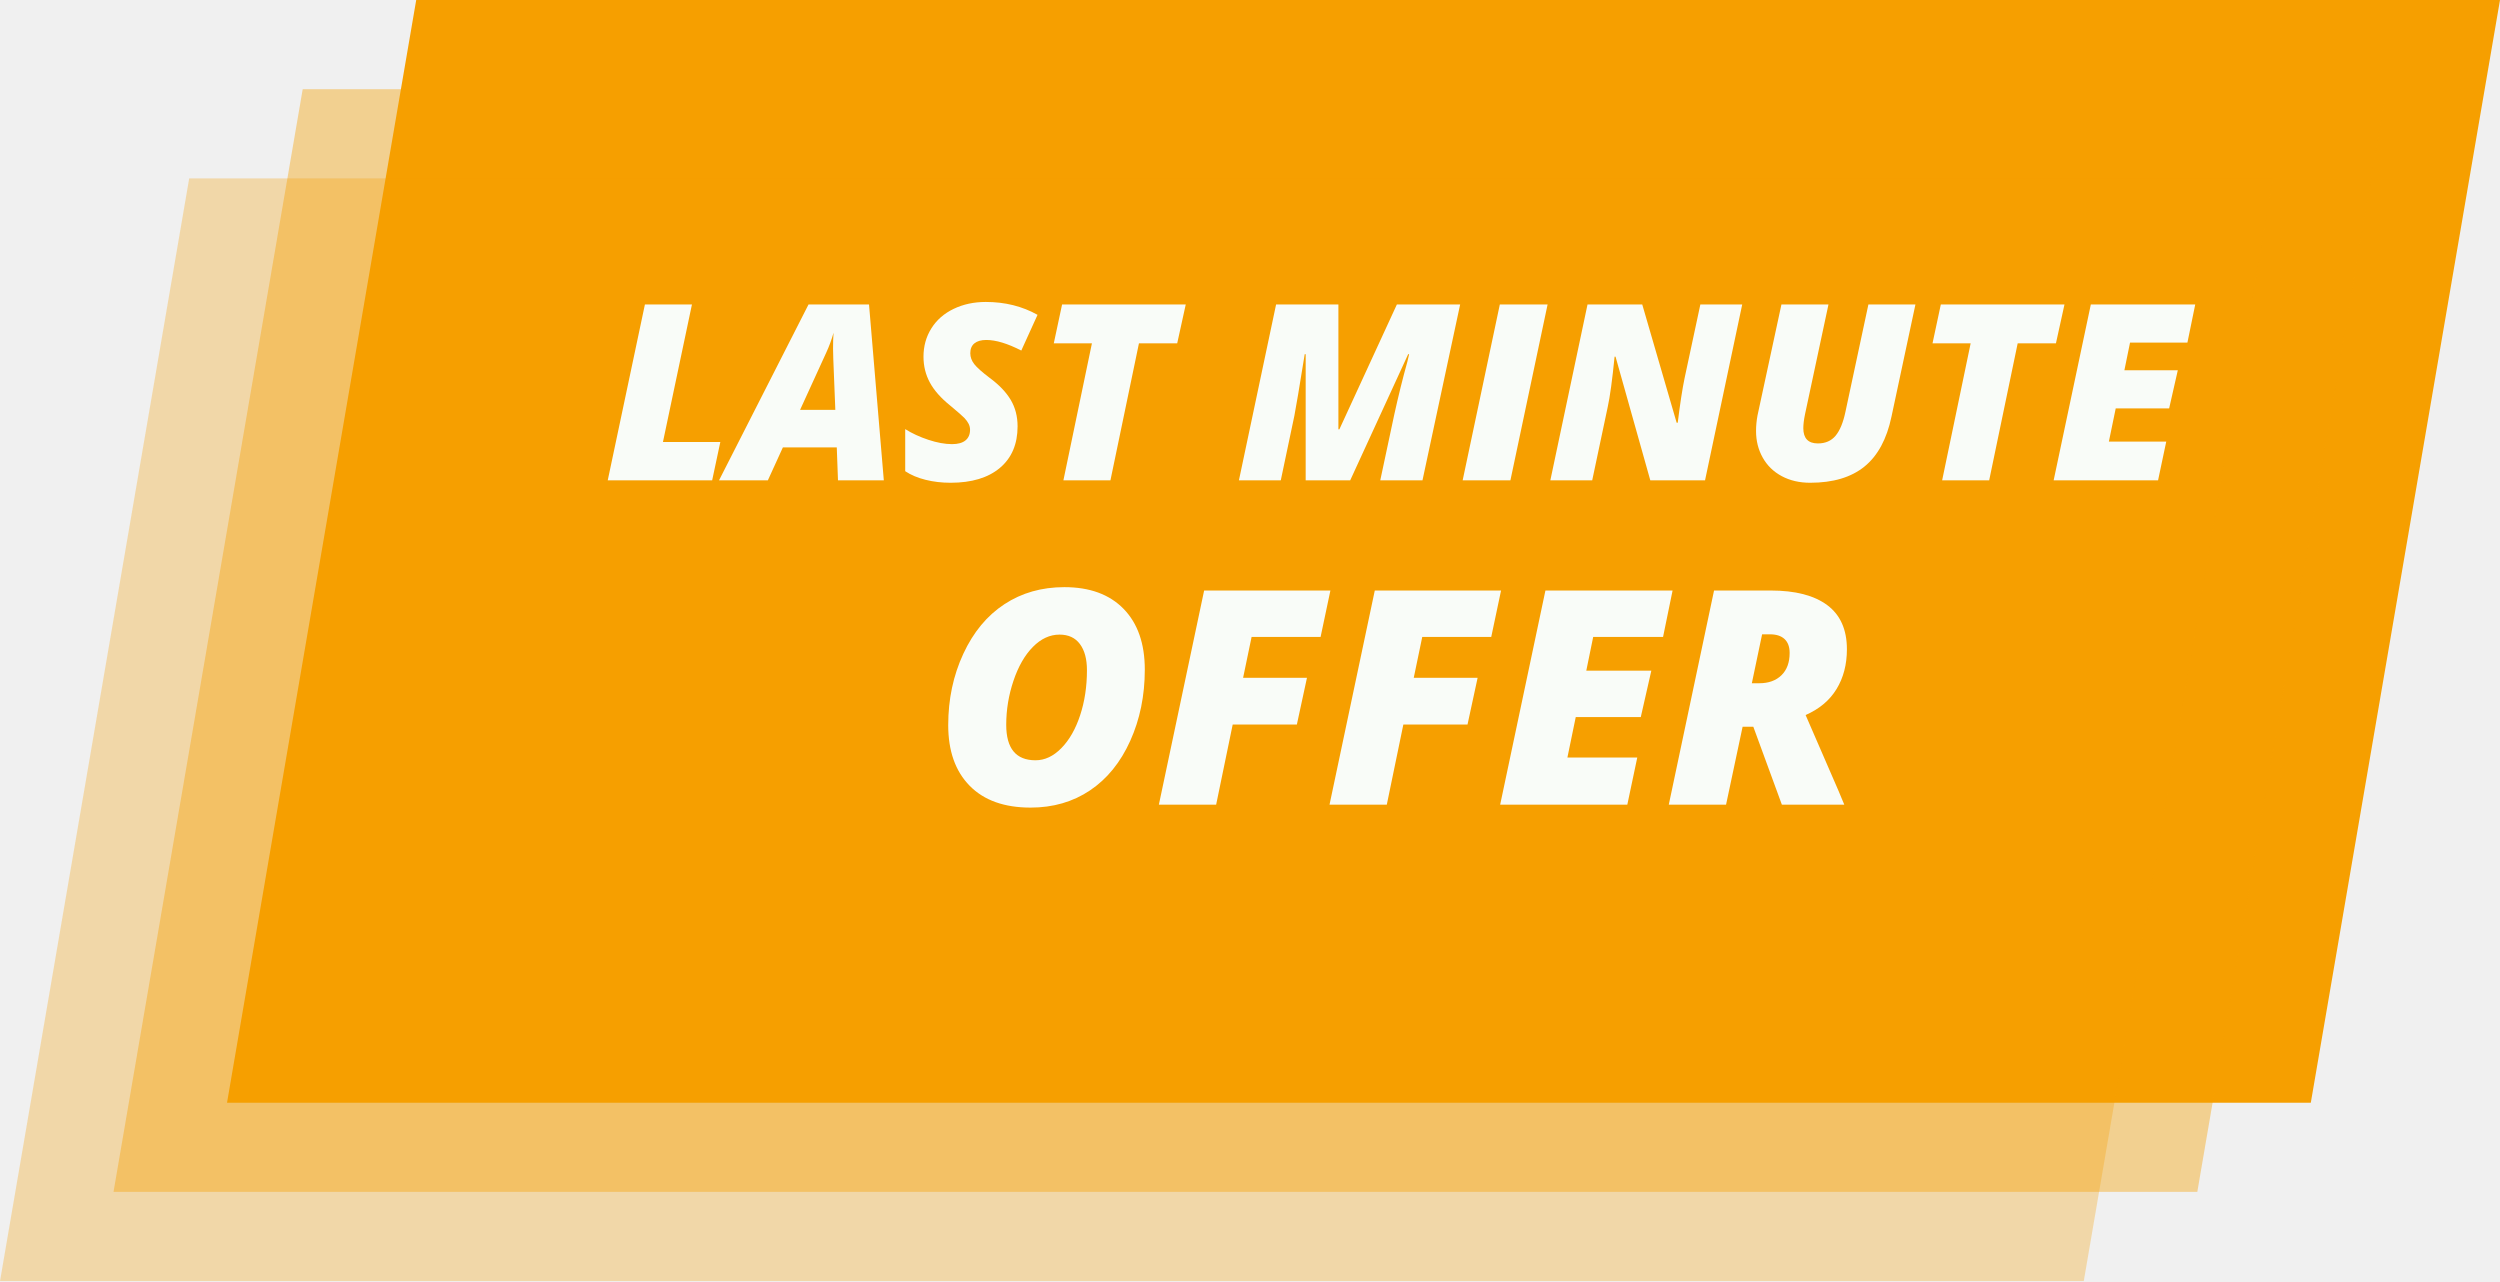
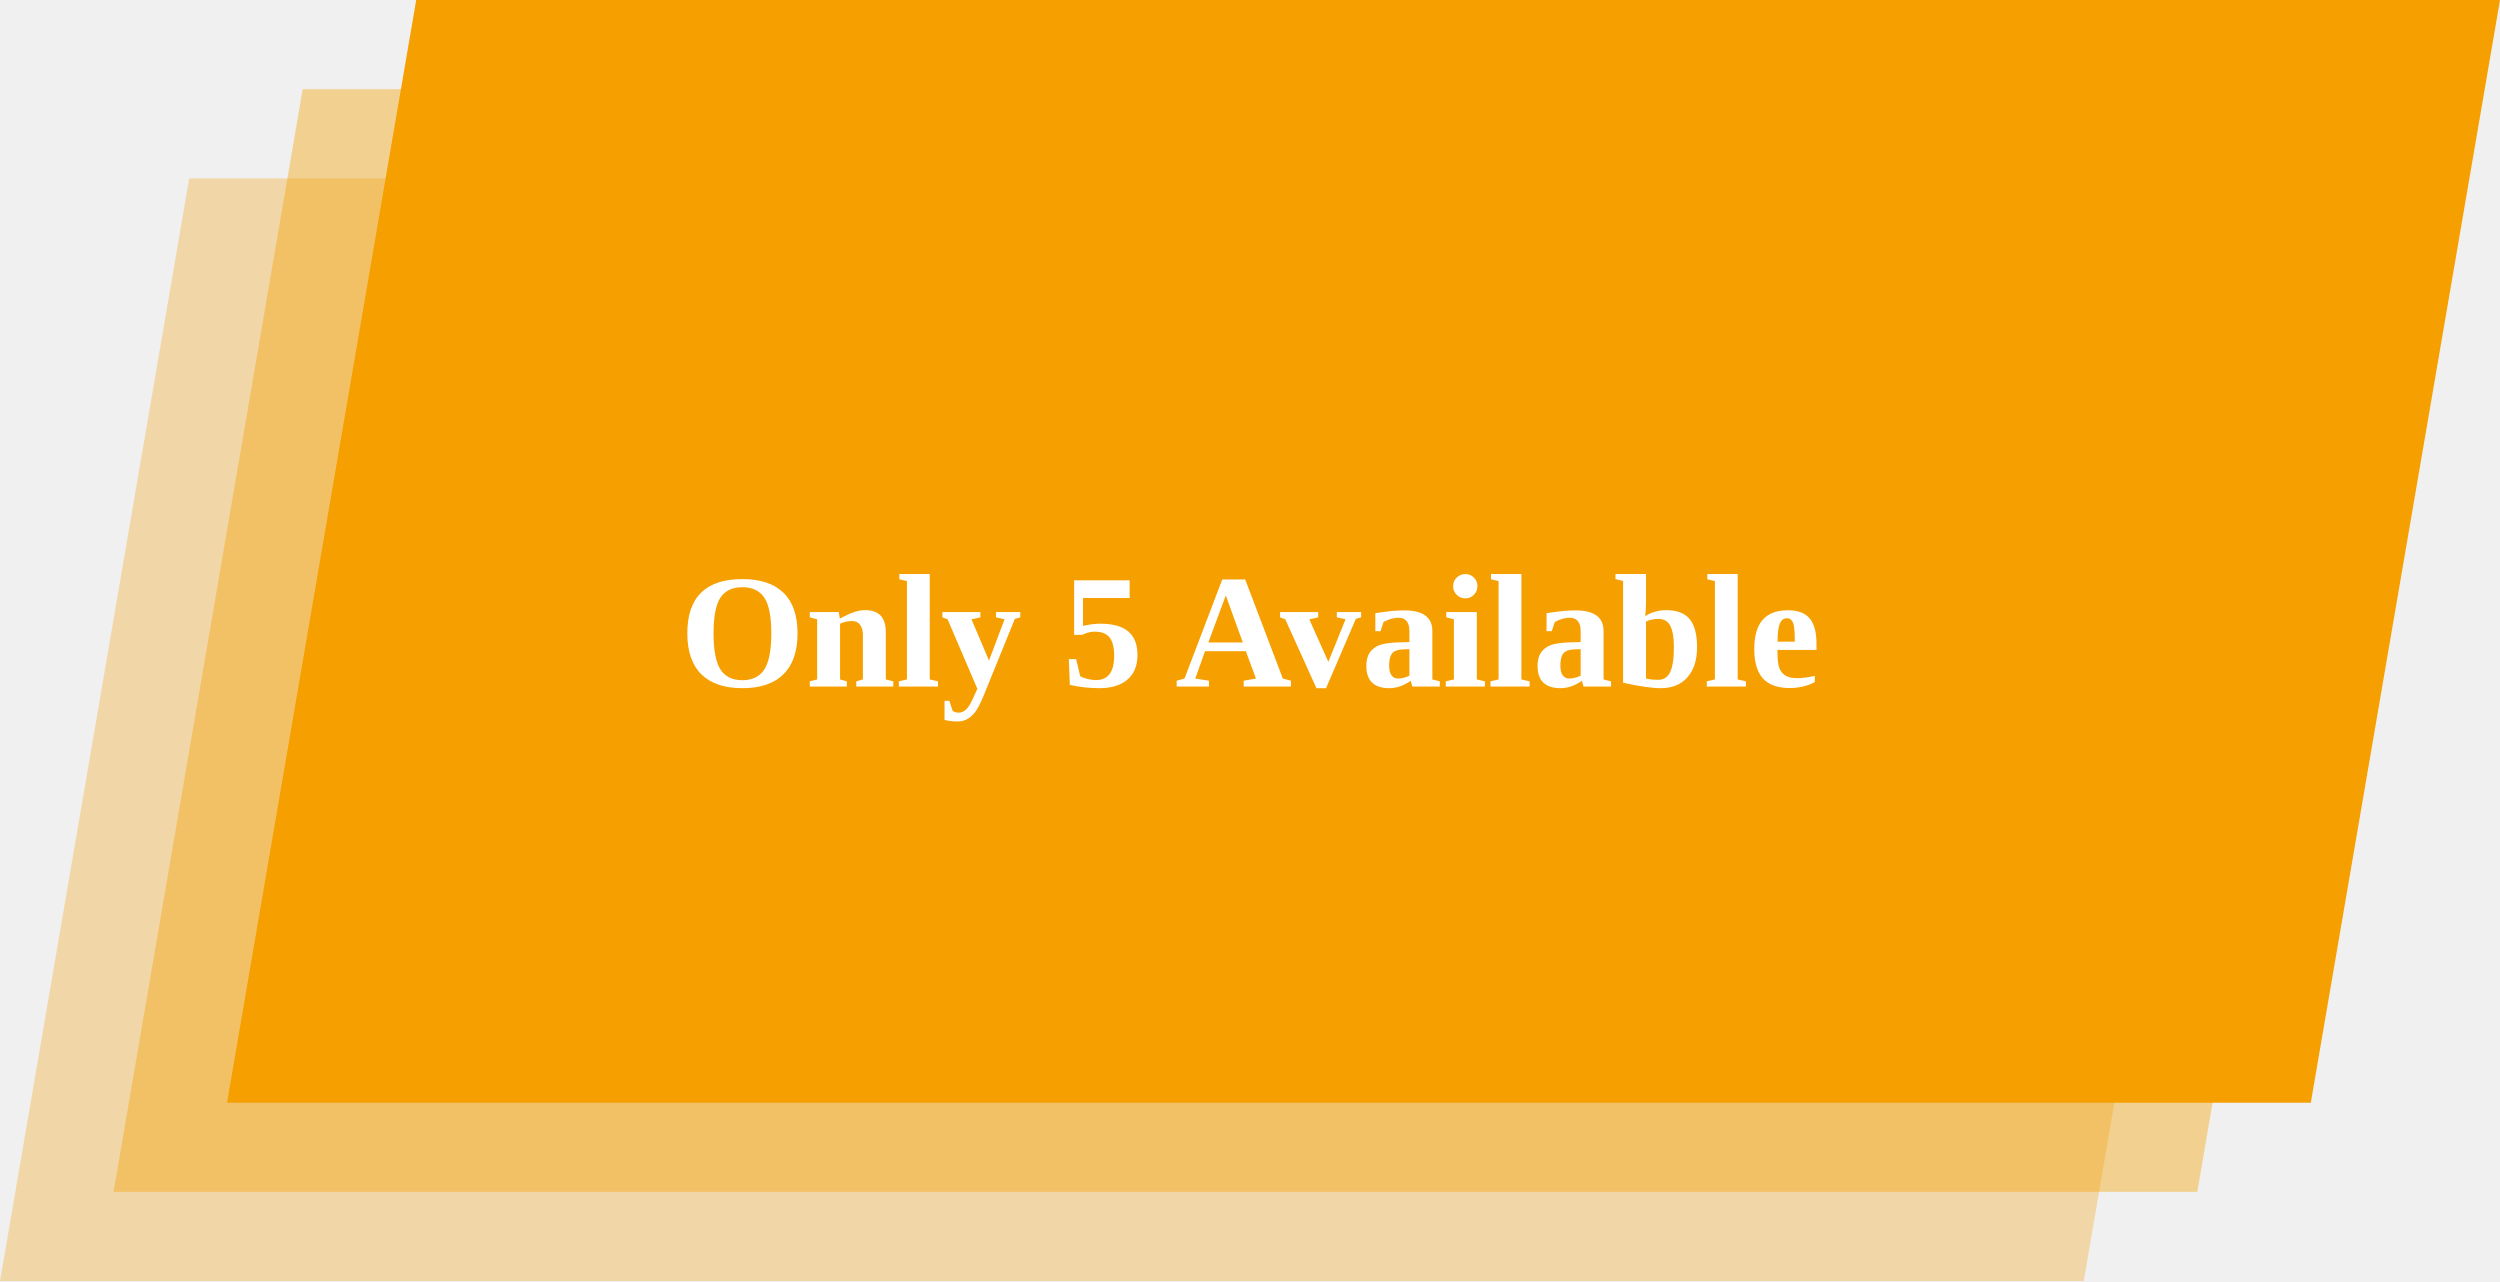
- <svg xmlns="http://www.w3.org/2000/svg" version="1.1" x="0px" y="0px" width="308.333px" height="158px" viewBox="0 0 308.333 158" enable-background="new 0 0 308.333 158" xml:space="preserve">
-   <g id="Layer_1" display="none">
- </g>
-   <g id="Layer_2">
-     <g>
-       <polygon fill="#F69F00" points="285,136 28,136 51.333,0 308.333,0   " />
-       <polygon opacity="0.4" fill="#F69F00" points="271,147 14,147 37.333,11 294.333,11   " />
-       <polygon opacity="0.3" fill="#F69F00" points="257,158 0,158 23.333,22 280.333,22   " />
-       <g>
-         <path fill="#F9FCF8" d="M74.954,59.243l4.585-21.69h5.801l-3.576,16.958h7.077l-1.009,4.732H74.954z" />
-         <path fill="#F9FCF8" d="M103.202,55.178h-6.646l-1.854,4.065h-6.023l11.038-21.69h7.462l1.825,21.69h-5.652L103.202,55.178z      M98.677,50.549h4.347l-0.252-6.29l-0.029-1.275c0-0.742,0.02-1.39,0.06-1.944c-0.237,0.852-0.54,1.672-0.905,2.463     L98.677,50.549z" />
-         <path fill="#F9FCF8" d="M125.501,52.582c0,2.195-0.728,3.904-2.182,5.126c-1.453,1.222-3.481,1.832-6.082,1.832     c-1.089,0-2.117-0.121-3.086-0.363c-0.97-0.242-1.806-0.596-2.508-1.062v-5.192c0.831,0.524,1.783,0.965,2.856,1.32     c1.073,0.356,2.045,0.534,2.915,0.534c0.731,0,1.285-0.153,1.661-0.46s0.564-0.741,0.564-1.306c0-0.267-0.06-0.517-0.179-0.749     c-0.118-0.232-0.286-0.465-0.504-0.697s-0.801-0.744-1.751-1.535c-1.157-0.93-1.998-1.879-2.521-2.849     c-0.524-0.97-0.787-2.032-0.787-3.189c0-1.296,0.324-2.461,0.973-3.494c0.647-1.033,1.563-1.835,2.744-2.403     c1.182-0.569,2.505-0.854,3.969-0.854c2.363,0,4.49,0.529,6.38,1.588l-2.003,4.406c-1.691-0.87-3.131-1.306-4.317-1.306     c-0.634,0-1.12,0.139-1.462,0.415c-0.341,0.277-0.512,0.683-0.512,1.217c0,0.484,0.166,0.938,0.497,1.357     c0.331,0.421,0.962,0.981,1.892,1.684c1.167,0.861,2.032,1.766,2.597,2.716C125.219,50.268,125.501,51.355,125.501,52.582z" />
-         <path fill="#F9FCF8" d="M136.954,59.243h-5.801l3.517-16.898h-4.703l1.023-4.792h15.252l-1.054,4.792h-4.718L136.954,59.243z" />
-         <path fill="#F9FCF8" d="M161.033,59.243V43.681h-0.119c-0.662,4.124-1.088,6.656-1.275,7.596l-1.677,7.967h-5.163l4.585-21.69     h7.685v15.4h0.119l7.092-15.4h7.804l-4.645,21.69h-5.207l1.735-8.145c0.495-2.256,1.029-4.411,1.603-6.469l0.223-0.949h-0.118     l-7.151,15.563H161.033z" />
-         <path fill="#F9FCF8" d="M180.394,59.243l4.584-21.69h5.891l-4.585,21.69H180.394z" />
-         <path fill="#F9FCF8" d="M210.288,59.243h-6.75l-4.288-15.251h-0.118c-0.287,2.878-0.569,4.945-0.846,6.201l-1.914,9.05h-5.163     l4.585-21.69h6.75l4.243,14.584h0.134c0.286-2.334,0.568-4.169,0.846-5.504l1.943-9.08h5.163L210.288,59.243z" />
-         <path fill="#F9FCF8" d="M236.236,37.553l-2.952,13.827c-0.583,2.779-1.696,4.834-3.338,6.165     c-1.642,1.33-3.872,1.995-6.691,1.995c-1.325,0-2.494-0.272-3.508-0.816c-1.015-0.544-1.796-1.306-2.345-2.284     c-0.549-0.979-0.823-2.072-0.823-3.279c0-0.633,0.06-1.271,0.178-1.914l2.953-13.693h5.801l-2.894,13.546     c-0.139,0.672-0.208,1.241-0.208,1.706c0,1.256,0.599,1.884,1.796,1.884c0.93,0,1.659-0.319,2.188-0.957     c0.528-0.638,0.932-1.614,1.209-2.93l2.833-13.249H236.236z" />
-         <path fill="#F9FCF8" d="M245.331,59.243h-5.801l3.517-16.898h-4.703l1.023-4.792h15.252l-1.054,4.792h-4.718L245.331,59.243z" />
-         <path fill="#F9FCF8" d="M266.161,59.243h-12.878l4.585-21.69h12.877l-0.964,4.703h-7.077l-0.697,3.412h6.588l-1.068,4.703h-6.588     l-0.846,4.095h7.077L266.161,59.243z" />
-         <path fill="#F9FCF8" d="M131.273,72.415c3.132,0,5.567,0.894,7.309,2.683c1.74,1.788,2.61,4.284,2.61,7.488     s-0.6,6.134-1.798,8.789c-1.198,2.656-2.852,4.691-4.959,6.106c-2.107,1.416-4.553,2.123-7.335,2.123     c-3.24,0-5.742-0.897-7.507-2.691c-1.765-1.795-2.646-4.288-2.646-7.48c0-3.191,0.62-6.124,1.861-8.798     c1.24-2.674,2.929-4.712,5.067-6.115C126.014,73.116,128.479,72.415,131.273,72.415z M134.057,82.658     c0-1.373-0.289-2.448-0.867-3.225c-0.578-0.777-1.416-1.165-2.512-1.165c-1.192,0-2.288,0.506-3.288,1.518     s-1.798,2.402-2.394,4.173c-0.597,1.771-0.895,3.583-0.895,5.438c0,2.914,1.204,4.371,3.613,4.371     c1.145,0,2.207-0.499,3.188-1.499s1.753-2.349,2.313-4.047C133.776,86.524,134.057,84.67,134.057,82.658z" />
-         <path fill="#F9FCF8" d="M149.991,99.243h-7.064l5.583-26.413h15.573l-1.211,5.728h-8.509l-1.048,5.04h7.877l-1.246,5.763h-7.914     L149.991,99.243z" />
-         <path fill="#F9FCF8" d="M171.038,99.243h-7.064l5.583-26.413h15.573l-1.211,5.728h-8.509l-1.048,5.04h7.877l-1.246,5.763h-7.914     L171.038,99.243z" />
-         <path fill="#F9FCF8" d="M200.702,99.243h-15.682l5.583-26.413h15.682l-1.175,5.728h-8.617l-0.85,4.154h8.021l-1.301,5.728h-8.021     l-1.029,4.986h8.617L200.702,99.243z" />
-         <path fill="#F9FCF8" d="M214.921,89.632l-2.041,9.611h-7.064l5.583-26.413h6.991c3.035,0,5.36,0.603,6.975,1.807     c1.613,1.204,2.42,3.017,2.42,5.438c0,1.879-0.427,3.517-1.282,4.914c-0.855,1.396-2.126,2.463-3.812,3.197l4.047,9.322     l0.723,1.734h-7.697l-3.522-9.611H214.921z M216.06,84.267h0.922c1.144,0,2.053-0.328,2.728-0.985     c0.675-0.656,1.012-1.574,1.012-2.755c0-0.747-0.208-1.315-0.623-1.707c-0.416-0.392-1.021-0.588-1.815-0.588h-0.958     L216.06,84.267z" />
-       </g>
-     </g>
-   </g>
+ <svg xmlns="http://www.w3.org/2000/svg" width="308.333px" height="158px" viewBox="0 0 308.333 158">
+   <polygon fill="#F69F00" points="285,136 28,136 51.333,0 308.333,0" />
+   <polygon opacity="0.4" fill="#F69F00" points="271,147 14,147 37.333,11 294.333,11" />
+   <polygon opacity="0.3" fill="#F69F00" points="257,158 0,158 23.333,22 280.333,22" />
+   <text x="50%" y="50%" text-anchor="middle" dominant-baseline="middle" fill="#ffffff" font-size="20" font-weight="bold">
+     Only 5 Available
+   </text>
</svg>
